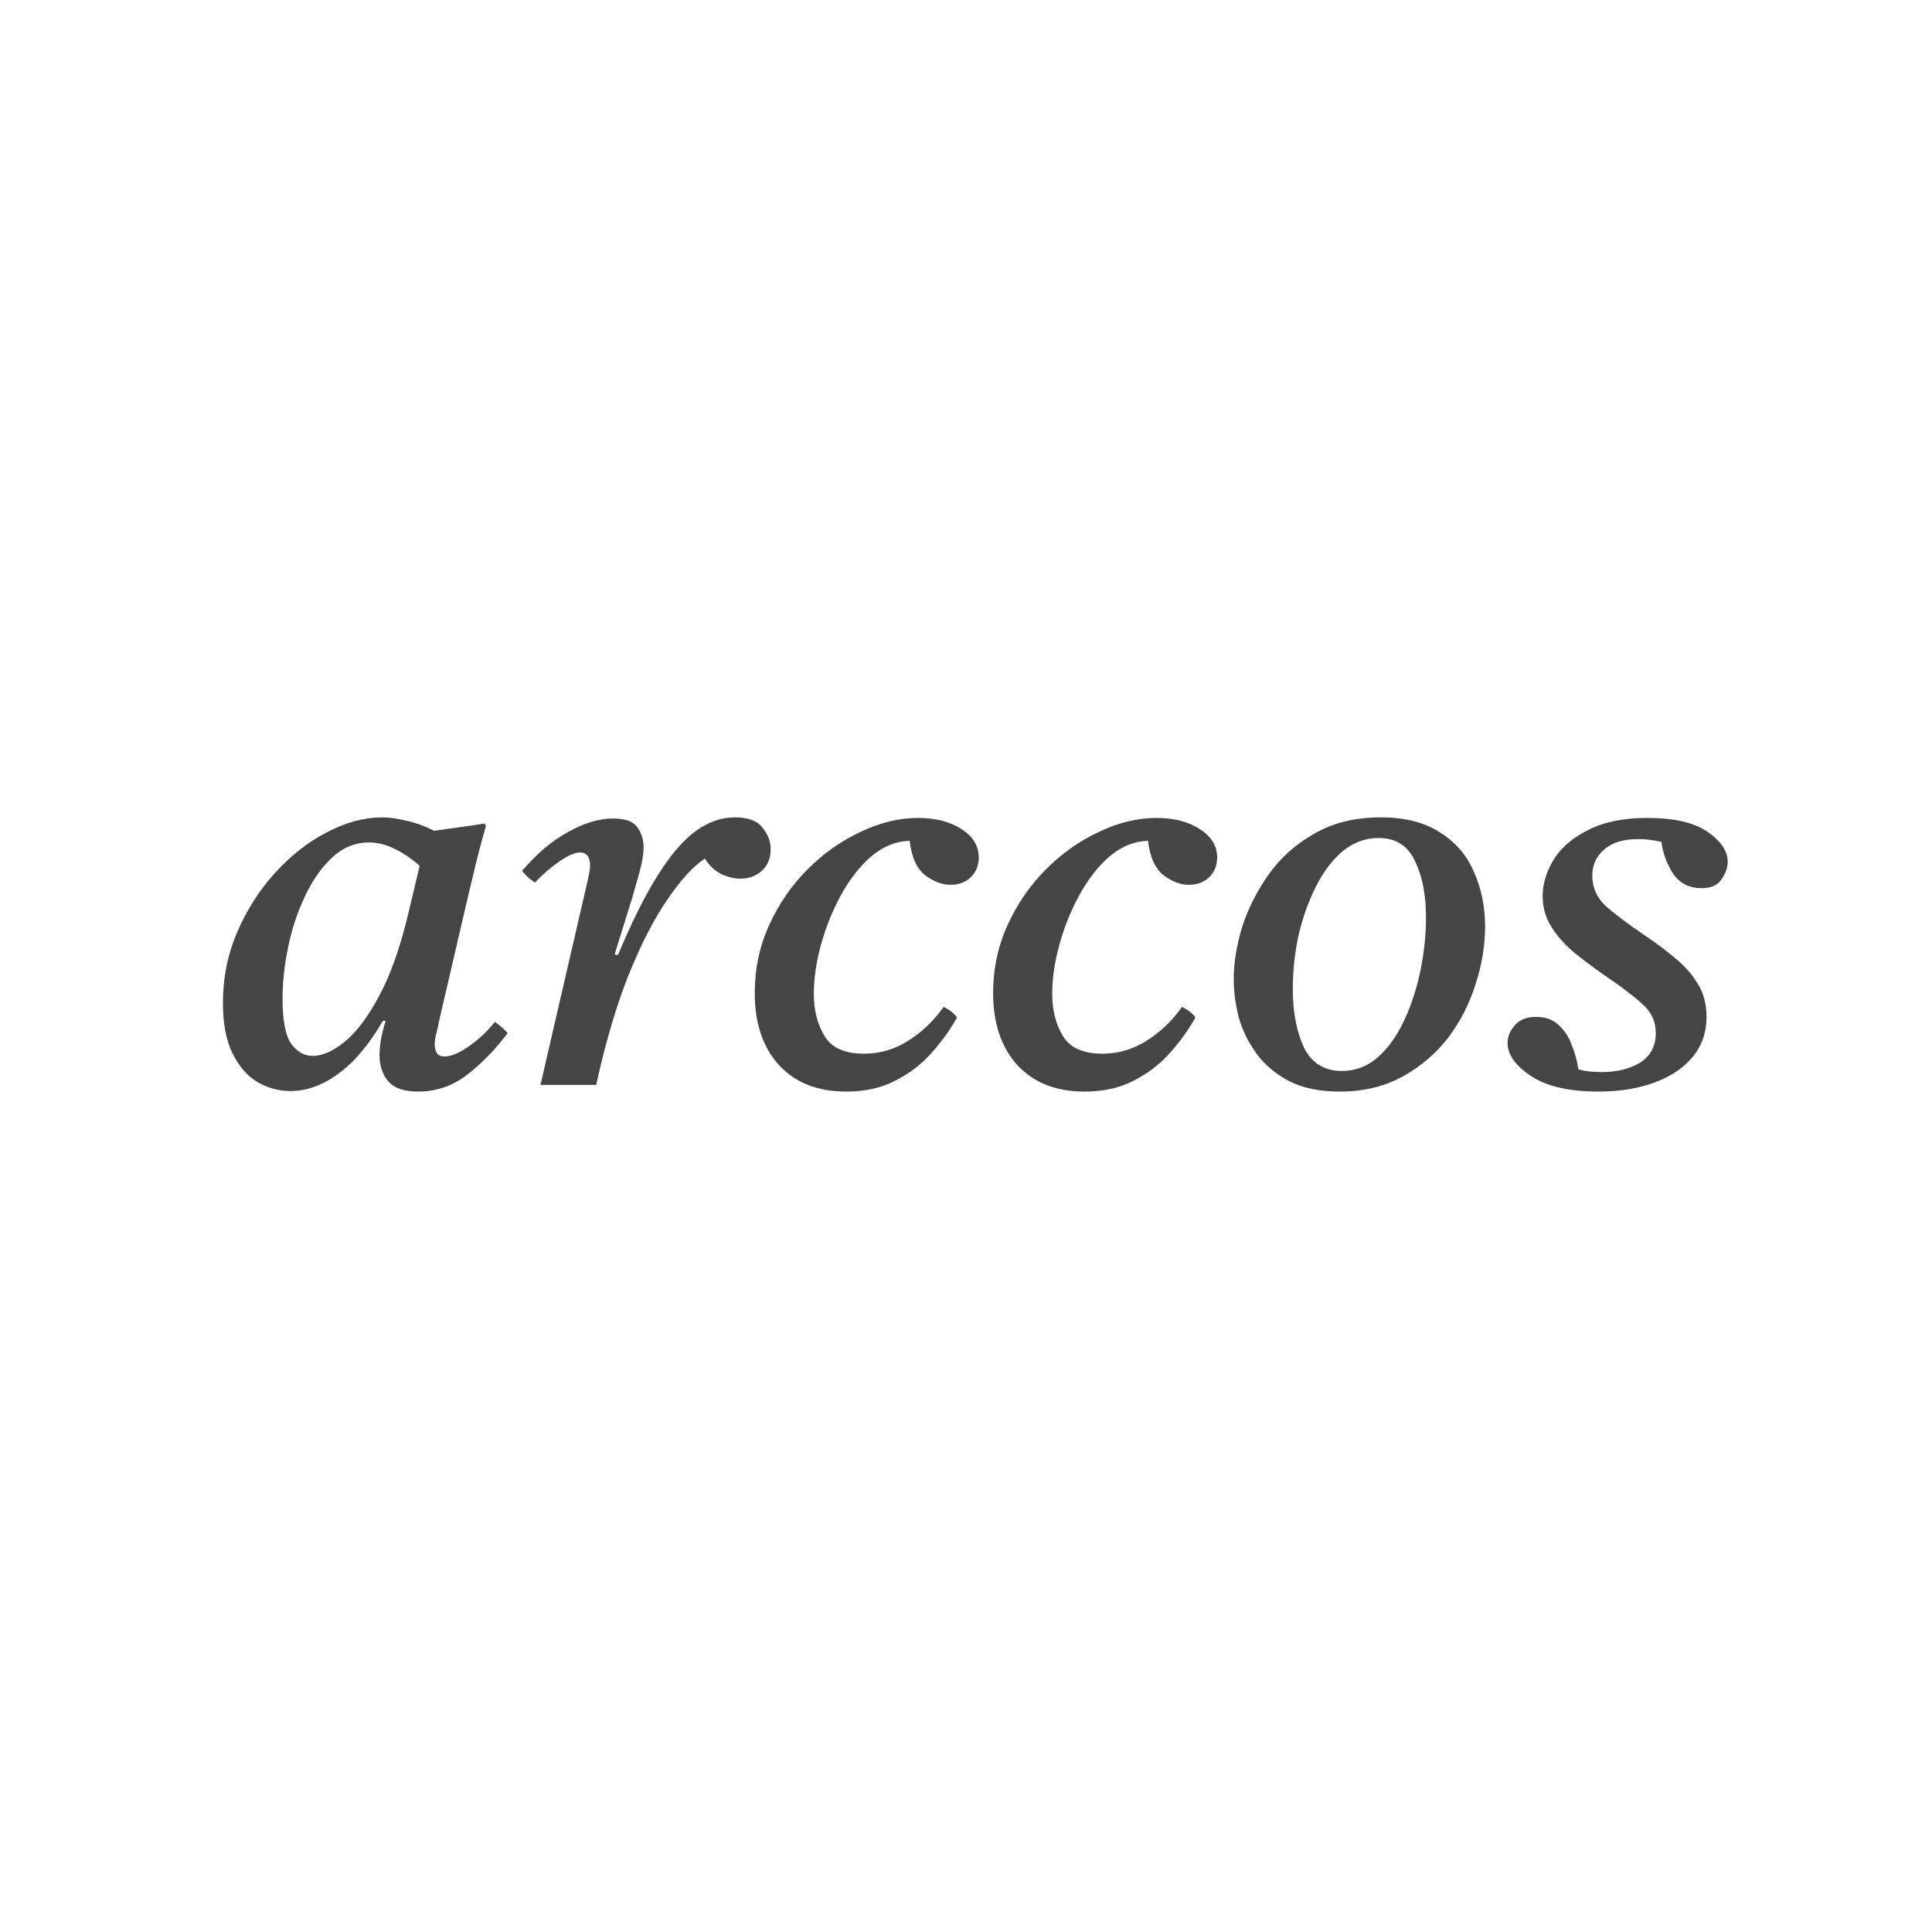
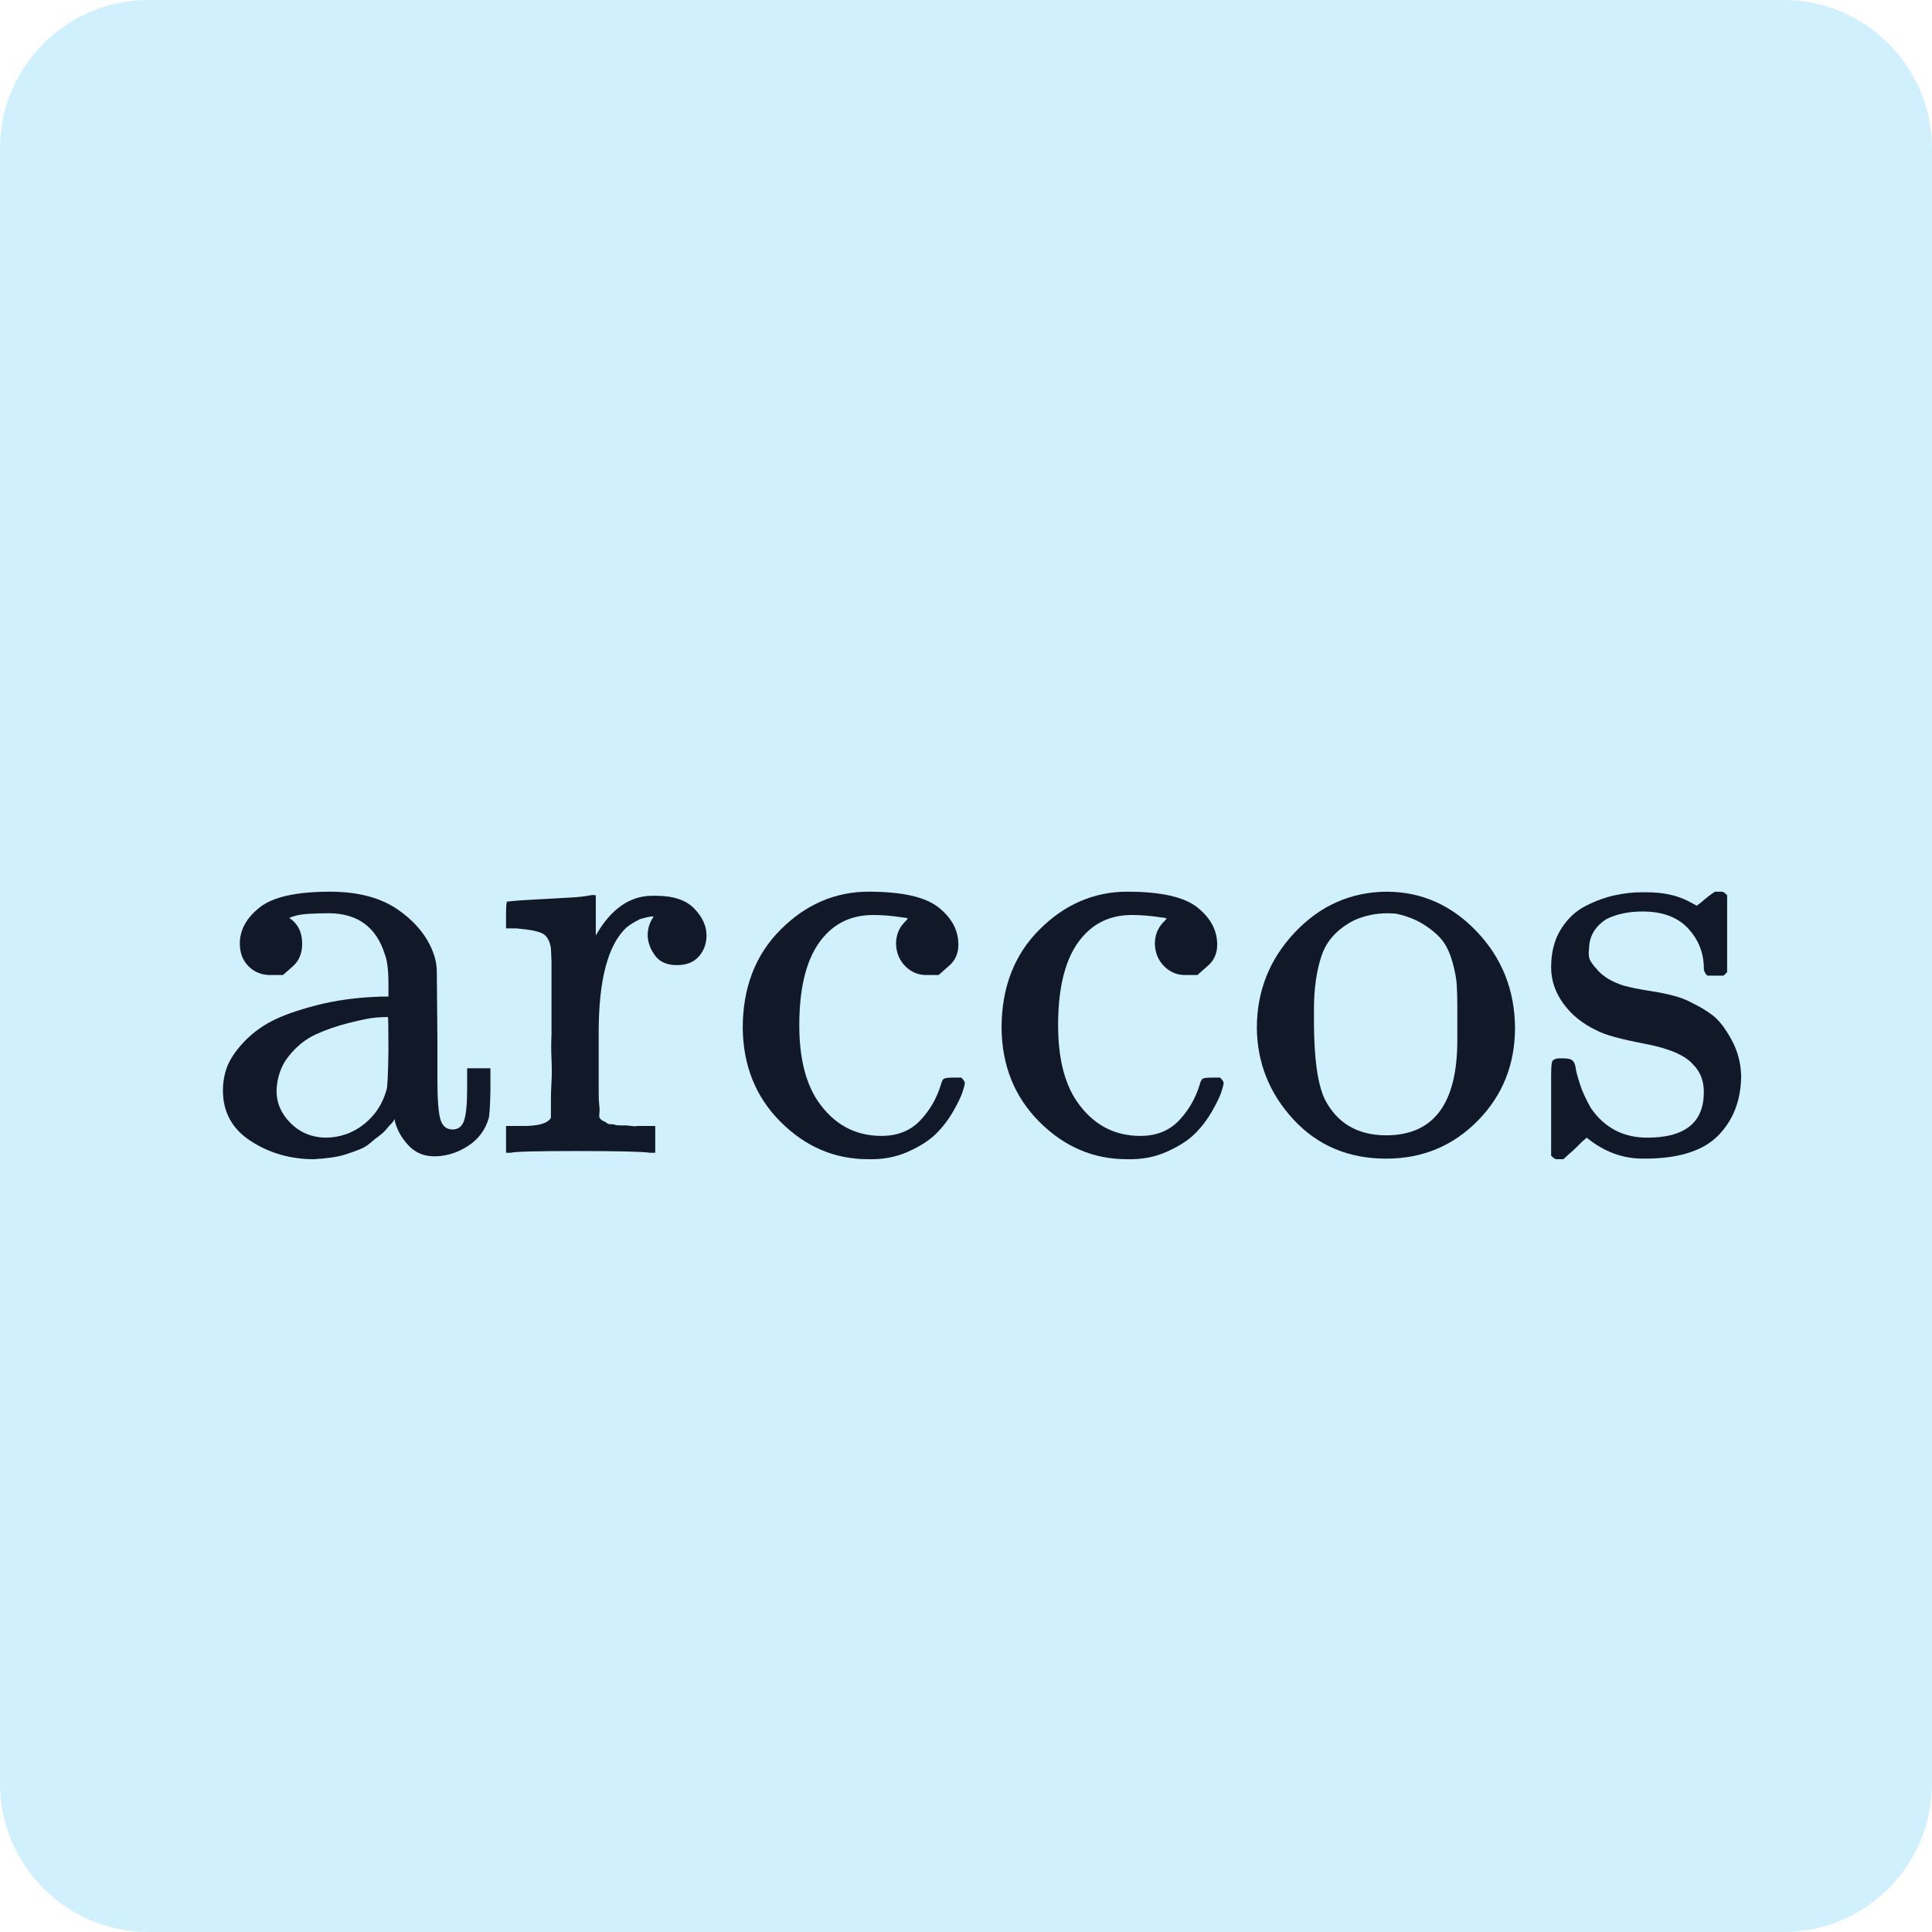
<svg xmlns="http://www.w3.org/2000/svg" width="52" height="52" viewBox="0 0 52 52" fill="none">
-   <path d="M43.021 29.38C42.231 29.38 41.626 29.24 41.206 28.96C40.786 28.68 40.576 28.385 40.576 28.075C40.576 27.905 40.641 27.745 40.771 27.595C40.901 27.445 41.091 27.37 41.341 27.37C41.591 27.37 41.791 27.44 41.941 27.58C42.101 27.72 42.221 27.9 42.301 28.12C42.391 28.34 42.451 28.56 42.481 28.78C42.591 28.81 42.696 28.83 42.796 28.84C42.906 28.85 43.011 28.855 43.111 28.855C43.521 28.855 43.866 28.77 44.146 28.6C44.426 28.42 44.566 28.155 44.566 27.805C44.566 27.495 44.446 27.235 44.206 27.025C43.966 26.805 43.616 26.54 43.156 26.23C42.886 26.04 42.626 25.845 42.376 25.645C42.126 25.435 41.921 25.205 41.761 24.955C41.601 24.705 41.521 24.425 41.521 24.115C41.521 23.795 41.616 23.475 41.806 23.155C42.006 22.825 42.316 22.555 42.736 22.345C43.156 22.125 43.691 22.015 44.341 22.015C45.061 22.015 45.601 22.14 45.961 22.39C46.321 22.64 46.501 22.91 46.501 23.2C46.501 23.35 46.446 23.505 46.336 23.665C46.236 23.825 46.056 23.905 45.796 23.905C45.466 23.905 45.211 23.775 45.031 23.515C44.861 23.245 44.756 22.96 44.716 22.66C44.506 22.61 44.296 22.585 44.086 22.585C43.686 22.585 43.381 22.68 43.171 22.87C42.961 23.05 42.856 23.285 42.856 23.575C42.856 23.885 42.976 24.155 43.216 24.385C43.466 24.605 43.826 24.875 44.296 25.195C44.566 25.375 44.826 25.57 45.076 25.78C45.326 25.98 45.531 26.21 45.691 26.47C45.851 26.72 45.931 27.02 45.931 27.37C45.931 27.79 45.806 28.15 45.556 28.45C45.306 28.75 44.961 28.98 44.521 29.14C44.081 29.3 43.581 29.38 43.021 29.38Z" fill="#454545" />
-   <path d="M39.971 24.94C39.971 25.45 39.886 25.965 39.716 26.485C39.556 27.005 39.311 27.485 38.981 27.925C38.651 28.355 38.241 28.705 37.751 28.975C37.261 29.245 36.696 29.38 36.056 29.38C35.516 29.38 35.061 29.285 34.691 29.095C34.331 28.905 34.041 28.66 33.821 28.36C33.601 28.06 33.441 27.735 33.341 27.385C33.251 27.025 33.206 26.68 33.206 26.35C33.206 25.92 33.281 25.455 33.431 24.955C33.591 24.455 33.831 23.98 34.151 23.53C34.471 23.08 34.881 22.715 35.381 22.435C35.881 22.145 36.476 22 37.166 22C37.816 22 38.346 22.135 38.756 22.405C39.176 22.665 39.481 23.02 39.671 23.47C39.871 23.91 39.971 24.4 39.971 24.94ZM38.381 24.7C38.381 24.08 38.281 23.57 38.081 23.17C37.891 22.76 37.566 22.555 37.106 22.555C36.746 22.555 36.421 22.675 36.131 22.915C35.851 23.155 35.611 23.475 35.411 23.875C35.211 24.275 35.056 24.715 34.946 25.195C34.846 25.665 34.796 26.14 34.796 26.62C34.796 27.24 34.896 27.765 35.096 28.195C35.306 28.615 35.646 28.825 36.116 28.825C36.486 28.825 36.811 28.7 37.091 28.45C37.371 28.2 37.606 27.87 37.796 27.46C37.986 27.05 38.131 26.605 38.231 26.125C38.331 25.635 38.381 25.16 38.381 24.7Z" fill="#454545" />
-   <path d="M29.19 29.38C28.42 29.38 27.815 29.14 27.375 28.66C26.945 28.18 26.73 27.535 26.73 26.725C26.73 26.075 26.86 25.465 27.12 24.895C27.38 24.325 27.725 23.825 28.155 23.395C28.585 22.965 29.06 22.63 29.58 22.39C30.1 22.14 30.615 22.015 31.125 22.015C31.595 22.015 31.985 22.115 32.295 22.315C32.605 22.515 32.76 22.77 32.76 23.08C32.76 23.29 32.69 23.465 32.55 23.605C32.41 23.745 32.225 23.815 31.995 23.815C31.775 23.815 31.55 23.73 31.32 23.56C31.09 23.38 30.95 23.07 30.9 22.63C30.53 22.64 30.185 22.78 29.865 23.05C29.555 23.32 29.285 23.665 29.055 24.085C28.825 24.505 28.645 24.95 28.515 25.42C28.385 25.89 28.32 26.335 28.32 26.755C28.32 27.185 28.415 27.56 28.605 27.88C28.795 28.2 29.15 28.36 29.67 28.36C30.1 28.36 30.495 28.245 30.855 28.015C31.225 27.785 31.545 27.48 31.815 27.1C31.975 27.18 32.095 27.275 32.175 27.385C31.985 27.725 31.75 28.05 31.47 28.36C31.2 28.66 30.875 28.905 30.495 29.095C30.125 29.285 29.69 29.38 29.19 29.38Z" fill="#454545" />
-   <path d="M22.774 29.38C22.004 29.38 21.399 29.14 20.959 28.66C20.529 28.18 20.314 27.535 20.314 26.725C20.314 26.075 20.444 25.465 20.704 24.895C20.964 24.325 21.309 23.825 21.739 23.395C22.169 22.965 22.644 22.63 23.164 22.39C23.684 22.14 24.199 22.015 24.709 22.015C25.179 22.015 25.569 22.115 25.879 22.315C26.189 22.515 26.344 22.77 26.344 23.08C26.344 23.29 26.274 23.465 26.134 23.605C25.994 23.745 25.809 23.815 25.579 23.815C25.359 23.815 25.134 23.73 24.904 23.56C24.674 23.38 24.534 23.07 24.484 22.63C24.114 22.64 23.769 22.78 23.449 23.05C23.139 23.32 22.869 23.665 22.639 24.085C22.409 24.505 22.229 24.95 22.099 25.42C21.969 25.89 21.904 26.335 21.904 26.755C21.904 27.185 21.999 27.56 22.189 27.88C22.379 28.2 22.734 28.36 23.254 28.36C23.684 28.36 24.079 28.245 24.439 28.015C24.809 27.785 25.129 27.48 25.399 27.1C25.559 27.18 25.679 27.275 25.759 27.385C25.569 27.725 25.334 28.05 25.054 28.36C24.784 28.66 24.459 28.905 24.079 29.095C23.709 29.285 23.274 29.38 22.774 29.38Z" fill="#454545" />
-   <path d="M16.047 29.2H14.547L15.777 23.875C15.847 23.585 15.882 23.395 15.882 23.305C15.882 23.065 15.792 22.945 15.612 22.945C15.472 22.945 15.287 23.025 15.057 23.185C14.837 23.335 14.617 23.525 14.397 23.755C14.327 23.705 14.262 23.655 14.202 23.605C14.152 23.555 14.102 23.5 14.052 23.44C14.452 22.97 14.867 22.62 15.297 22.39C15.727 22.15 16.127 22.03 16.497 22.03C16.827 22.03 17.047 22.11 17.157 22.27C17.267 22.42 17.322 22.6 17.322 22.81C17.322 22.94 17.302 23.095 17.262 23.275C17.222 23.445 17.142 23.735 17.022 24.145L16.542 25.69L16.632 25.705C17.152 24.455 17.662 23.525 18.162 22.915C18.662 22.305 19.202 22 19.782 22C20.132 22 20.377 22.09 20.517 22.27C20.667 22.45 20.742 22.645 20.742 22.855C20.742 23.105 20.662 23.3 20.502 23.44C20.342 23.58 20.152 23.65 19.932 23.65C19.772 23.65 19.602 23.61 19.422 23.53C19.242 23.44 19.092 23.3 18.972 23.11C18.662 23.31 18.327 23.675 17.967 24.205C17.607 24.725 17.257 25.405 16.917 26.245C16.587 27.075 16.297 28.06 16.047 29.2Z" fill="#454545" />
-   <path d="M7.815 29.365C7.505 29.365 7.21 29.285 6.93 29.125C6.65 28.955 6.425 28.695 6.255 28.345C6.085 27.995 6 27.545 6 26.995C6 26.315 6.13 25.675 6.39 25.075C6.65 24.475 6.99 23.945 7.41 23.485C7.83 23.025 8.29 22.665 8.79 22.405C9.3 22.135 9.8 22 10.29 22C10.48 22 10.695 22.03 10.935 22.09C11.175 22.14 11.425 22.23 11.685 22.36C11.895 22.33 12.11 22.3 12.33 22.27C12.56 22.24 12.795 22.205 13.035 22.165L13.08 22.225C12.96 22.645 12.855 23.045 12.765 23.425C12.675 23.795 12.585 24.175 12.495 24.565L11.805 27.535C11.795 27.605 11.775 27.695 11.745 27.805C11.715 27.915 11.7 28.02 11.7 28.12C11.7 28.21 11.72 28.285 11.76 28.345C11.8 28.405 11.87 28.435 11.97 28.435C12.14 28.435 12.355 28.345 12.615 28.165C12.875 27.985 13.11 27.765 13.32 27.505C13.45 27.595 13.565 27.695 13.665 27.805C13.325 28.255 12.96 28.63 12.57 28.93C12.18 29.23 11.74 29.38 11.25 29.38C10.88 29.38 10.615 29.29 10.455 29.11C10.295 28.92 10.215 28.685 10.215 28.405C10.215 28.135 10.27 27.825 10.38 27.475H10.305C9.935 28.115 9.535 28.59 9.105 28.9C8.685 29.21 8.255 29.365 7.815 29.365ZM11.295 23.305C11.085 23.115 10.865 22.965 10.635 22.855C10.405 22.735 10.17 22.675 9.93 22.675C9.56 22.675 9.23 22.81 8.94 23.08C8.65 23.35 8.405 23.7 8.205 24.13C8.005 24.55 7.855 25.005 7.755 25.495C7.655 25.975 7.605 26.435 7.605 26.875C7.605 27.475 7.685 27.885 7.845 28.105C8.005 28.315 8.195 28.42 8.415 28.42C8.675 28.42 8.96 28.295 9.27 28.045C9.59 27.785 9.9 27.375 10.2 26.815C10.51 26.245 10.775 25.495 10.995 24.565L11.295 23.305Z" fill="#454545" />
+   <rect width="52" height="52" rx="4" fill="#D0F0FD" />
+   <path d="M7.616 26.243C7.616 26.243 7.501 26.243 7.271 26.243C7.041 26.243 6.847 26.165 6.69 26.008C6.533 25.851 6.455 25.647 6.455 25.396C6.455 25.03 6.633 24.706 6.988 24.424C7.344 24.141 7.977 24 8.886 24C9.65 24 10.267 24.167 10.737 24.502C11.208 24.837 11.522 25.234 11.679 25.694C11.731 25.841 11.757 26.003 11.757 26.18C11.757 26.358 11.762 26.96 11.773 27.984V29.082C11.773 29.584 11.799 29.93 11.851 30.118C11.903 30.306 12.013 30.4 12.181 30.4C12.337 30.4 12.442 30.317 12.494 30.149C12.547 29.982 12.573 29.705 12.573 29.318V28.753H13.2V29.365C13.19 29.783 13.174 30.029 13.153 30.102C13.059 30.416 12.876 30.662 12.604 30.839C12.332 31.017 12.045 31.111 11.741 31.122C11.438 31.132 11.192 31.038 11.004 30.839C10.816 30.641 10.69 30.421 10.628 30.181V30.118L10.596 30.165C10.575 30.196 10.549 30.228 10.518 30.259C10.486 30.29 10.445 30.337 10.392 30.4C10.34 30.463 10.277 30.52 10.204 30.573C10.131 30.625 10.052 30.688 9.969 30.761C9.885 30.834 9.791 30.892 9.686 30.933C9.582 30.975 9.467 31.017 9.341 31.059C9.216 31.101 9.08 31.132 8.933 31.153C8.787 31.174 8.625 31.19 8.447 31.2C7.82 31.2 7.255 31.038 6.753 30.714C6.251 30.39 6 29.935 6 29.349C6 29.13 6.037 28.92 6.11 28.722C6.183 28.523 6.324 28.309 6.533 28.079C6.742 27.849 6.993 27.655 7.286 27.498C7.579 27.341 7.987 27.195 8.51 27.059C9.033 26.923 9.608 26.845 10.235 26.824H10.455V26.479C10.455 26.123 10.424 25.861 10.361 25.694C10.131 24.952 9.624 24.58 8.839 24.58C8.651 24.58 8.473 24.586 8.306 24.596C8.139 24.607 8.008 24.628 7.914 24.659C7.82 24.69 7.778 24.706 7.788 24.706C8.018 24.863 8.133 25.093 8.133 25.396C8.133 25.658 8.05 25.861 7.882 26.008L7.616 26.243ZM7.443 29.365C7.443 29.689 7.569 29.977 7.82 30.228C8.071 30.479 8.379 30.609 8.745 30.62C9.143 30.62 9.493 30.5 9.796 30.259C10.099 30.018 10.303 29.705 10.408 29.318C10.429 29.245 10.445 28.899 10.455 28.282C10.455 27.676 10.45 27.373 10.439 27.373C10.356 27.373 10.246 27.378 10.11 27.388C9.974 27.399 9.739 27.446 9.404 27.529C9.069 27.613 8.766 27.718 8.494 27.843C8.222 27.969 7.982 28.162 7.773 28.424C7.563 28.685 7.454 28.999 7.443 29.365Z" fill="#111928" />
+   <path d="M13.871 30.306H14.091C14.499 30.306 14.744 30.233 14.828 30.086V29.961C14.828 29.866 14.828 29.746 14.828 29.6C14.828 29.453 14.833 29.291 14.844 29.114C14.854 28.936 14.854 28.732 14.844 28.502C14.833 28.272 14.833 28.052 14.844 27.843C14.844 27.519 14.844 27.174 14.844 26.808C14.844 26.442 14.844 26.133 14.844 25.882L14.828 25.521C14.797 25.323 14.723 25.192 14.608 25.129C14.493 25.066 14.258 25.019 13.902 24.988H13.62V24.627C13.62 24.387 13.631 24.266 13.652 24.266L13.808 24.251C13.913 24.24 14.059 24.23 14.248 24.219C14.436 24.209 14.624 24.198 14.812 24.188C14.98 24.177 15.163 24.167 15.361 24.157C15.56 24.146 15.712 24.13 15.816 24.11C15.921 24.089 15.978 24.083 15.989 24.094H16.036V25.176C16.444 24.465 16.951 24.11 17.558 24.11H17.652C18.122 24.11 18.467 24.225 18.687 24.455C18.907 24.685 19.016 24.925 19.016 25.176C19.016 25.396 18.948 25.584 18.812 25.741C18.676 25.898 18.478 25.976 18.216 25.976C17.955 25.976 17.761 25.893 17.636 25.725C17.51 25.558 17.442 25.38 17.432 25.192C17.432 25.098 17.442 25.014 17.463 24.941C17.484 24.868 17.51 24.805 17.542 24.753C17.573 24.7 17.589 24.674 17.589 24.674C17.568 24.653 17.448 24.674 17.228 24.737C17.061 24.821 16.935 24.899 16.852 24.972C16.36 25.443 16.114 26.379 16.114 27.78V28.612C16.114 28.748 16.114 28.889 16.114 29.035C16.114 29.181 16.114 29.317 16.114 29.443C16.114 29.569 16.119 29.673 16.13 29.757C16.14 29.84 16.14 29.919 16.13 29.992V30.07C16.14 30.091 16.156 30.112 16.177 30.133C16.198 30.154 16.224 30.17 16.256 30.18C16.287 30.191 16.313 30.206 16.334 30.227C16.355 30.248 16.391 30.259 16.444 30.259C16.496 30.259 16.533 30.264 16.553 30.274C16.574 30.285 16.622 30.29 16.695 30.29C16.768 30.29 16.815 30.29 16.836 30.29C16.857 30.29 16.909 30.295 16.993 30.306C17.076 30.316 17.129 30.316 17.15 30.306H17.636V31.027H17.495C17.306 30.996 16.642 30.98 15.502 30.98C14.425 30.98 13.84 30.996 13.746 31.027H13.62V30.306H13.871Z" fill="#111928" />
+   <path d="M25.262 26.243C25.262 26.243 25.152 26.243 24.933 26.243C24.713 26.243 24.525 26.165 24.368 26.008C24.211 25.851 24.127 25.652 24.117 25.412C24.117 25.171 24.195 24.973 24.352 24.816C24.404 24.763 24.43 24.732 24.43 24.721C24.43 24.711 24.378 24.701 24.274 24.69C24.002 24.648 23.745 24.627 23.505 24.627C22.993 24.627 22.574 24.795 22.25 25.129C21.759 25.621 21.513 26.442 21.513 27.592C21.513 28.45 21.675 29.124 21.999 29.616C22.428 30.254 23.003 30.573 23.725 30.573C24.153 30.573 24.498 30.437 24.76 30.165C25.021 29.893 25.21 29.569 25.325 29.192C25.346 29.109 25.372 29.056 25.403 29.035C25.434 29.015 25.518 29.004 25.654 29.004H25.874C25.936 29.067 25.968 29.114 25.968 29.145C25.968 29.187 25.947 29.271 25.905 29.396C25.863 29.522 25.78 29.694 25.654 29.914C25.529 30.133 25.377 30.332 25.199 30.51C25.021 30.688 24.77 30.85 24.446 30.996C24.122 31.143 23.761 31.211 23.364 31.2C22.465 31.2 21.68 30.866 21.011 30.196C20.341 29.527 20.002 28.685 19.991 27.671C19.991 26.583 20.331 25.699 21.011 25.02C21.691 24.34 22.48 24 23.38 24C24.279 24 24.906 24.141 25.262 24.424C25.617 24.706 25.795 25.041 25.795 25.427C25.795 25.668 25.706 25.861 25.529 26.008L25.262 26.243Z" fill="#111928" />
+   <path d="M32.228 26.243C32.228 26.243 32.118 26.243 31.898 26.243C31.679 26.243 31.491 26.165 31.334 26.008C31.177 25.851 31.093 25.652 31.083 25.412C31.083 25.171 31.161 24.973 31.318 24.816C31.37 24.763 31.396 24.732 31.396 24.721C31.396 24.711 31.344 24.701 31.239 24.69C30.968 24.648 30.711 24.627 30.471 24.627C29.958 24.627 29.54 24.795 29.216 25.129C28.724 25.621 28.479 26.442 28.479 27.592C28.479 28.45 28.641 29.124 28.965 29.616C29.394 30.254 29.969 30.573 30.691 30.573C31.119 30.573 31.464 30.437 31.726 30.165C31.987 29.893 32.175 29.569 32.291 29.192C32.311 29.109 32.338 29.056 32.369 29.035C32.4 29.015 32.484 29.004 32.62 29.004H32.84C32.902 29.067 32.934 29.114 32.934 29.145C32.934 29.187 32.913 29.271 32.871 29.396C32.829 29.522 32.745 29.694 32.62 29.914C32.494 30.133 32.343 30.332 32.165 30.51C31.987 30.688 31.736 30.85 31.412 30.996C31.088 31.143 30.727 31.211 30.33 31.2C29.43 31.2 28.646 30.866 27.977 30.196C27.307 29.527 26.968 28.685 26.957 27.671C26.957 26.583 27.297 25.699 27.977 25.02C28.656 24.34 29.446 24 30.345 24C31.245 24 31.872 24.141 32.228 24.424C32.583 24.706 32.761 25.041 32.761 25.427C32.761 25.668 32.672 25.861 32.494 26.008L32.228 26.243Z" fill="#111928" />
+   <path d="M33.828 27.671C33.828 26.677 34.168 25.82 34.848 25.098C35.528 24.377 36.348 24.011 37.311 24C38.252 24 39.062 24.356 39.742 25.067C40.422 25.778 40.767 26.641 40.777 27.655C40.777 28.649 40.443 29.485 39.773 30.165C39.104 30.845 38.283 31.185 37.311 31.185C36.296 31.185 35.465 30.834 34.816 30.134C34.168 29.433 33.839 28.612 33.828 27.671ZM37.311 30.557C38.586 30.557 39.224 29.705 39.224 28V27.498V27.106C39.224 26.876 39.219 26.677 39.209 26.51C39.198 26.343 39.162 26.144 39.099 25.914C39.036 25.684 38.952 25.495 38.848 25.349C38.743 25.203 38.581 25.056 38.362 24.91C38.142 24.764 37.886 24.659 37.593 24.596C37.541 24.586 37.457 24.581 37.342 24.581C37.028 24.581 36.73 24.643 36.448 24.769C35.998 24.999 35.705 25.318 35.569 25.726C35.433 26.134 35.365 26.614 35.365 27.169V27.483C35.365 28.486 35.465 29.192 35.663 29.6C35.998 30.238 36.547 30.557 37.311 30.557Z" fill="#111928" />
+   <path d="M45.859 26.071C45.859 25.652 45.718 25.292 45.435 24.988C45.153 24.685 44.745 24.533 44.212 24.533C43.835 24.533 43.511 24.601 43.239 24.737C42.925 24.936 42.769 25.208 42.769 25.553C42.758 25.605 42.758 25.673 42.769 25.757C42.779 25.841 42.863 25.966 43.02 26.133C43.176 26.301 43.401 26.431 43.694 26.526C43.882 26.578 44.112 26.625 44.384 26.667C44.656 26.709 44.886 26.756 45.075 26.808C45.263 26.86 45.43 26.928 45.577 27.012C45.754 27.096 45.927 27.2 46.094 27.326C46.261 27.451 46.429 27.666 46.596 27.969C46.764 28.272 46.852 28.596 46.863 28.941C46.863 29.59 46.664 30.123 46.267 30.541C45.869 30.96 45.226 31.174 44.337 31.184H44.212C43.668 31.184 43.166 30.996 42.706 30.62L42.58 30.73L42.439 30.871C42.377 30.933 42.314 30.991 42.251 31.043L42.078 31.2H41.953H41.89C41.859 31.2 41.812 31.169 41.749 31.106V29.867V28.957C41.749 28.737 41.76 28.607 41.78 28.565C41.801 28.523 41.854 28.497 41.937 28.486H42.078C42.204 28.486 42.288 28.507 42.329 28.549C42.371 28.591 42.397 28.654 42.408 28.737C42.418 28.821 42.455 28.962 42.518 29.161C42.58 29.36 42.68 29.579 42.816 29.82C43.182 30.353 43.689 30.62 44.337 30.62C45.352 30.62 45.859 30.212 45.859 29.396C45.859 29.093 45.765 28.847 45.577 28.659C45.367 28.408 44.933 28.22 44.275 28.094C43.616 27.969 43.182 27.849 42.973 27.733C42.596 27.556 42.298 27.315 42.078 27.012C41.859 26.709 41.749 26.384 41.749 26.039C41.749 25.631 41.838 25.286 42.016 25.004C42.194 24.722 42.418 24.512 42.69 24.377C42.962 24.241 43.224 24.146 43.475 24.094C43.725 24.042 43.956 24.016 44.165 24.016H44.337C44.756 24.016 45.122 24.094 45.435 24.251L45.671 24.377L45.812 24.267C45.916 24.173 46.032 24.084 46.157 24H46.282H46.345C46.377 24 46.424 24.031 46.486 24.094V26.165L46.392 26.259H45.953C45.89 26.196 45.859 26.133 45.859 26.071Z" fill="#111928" />
</svg>
